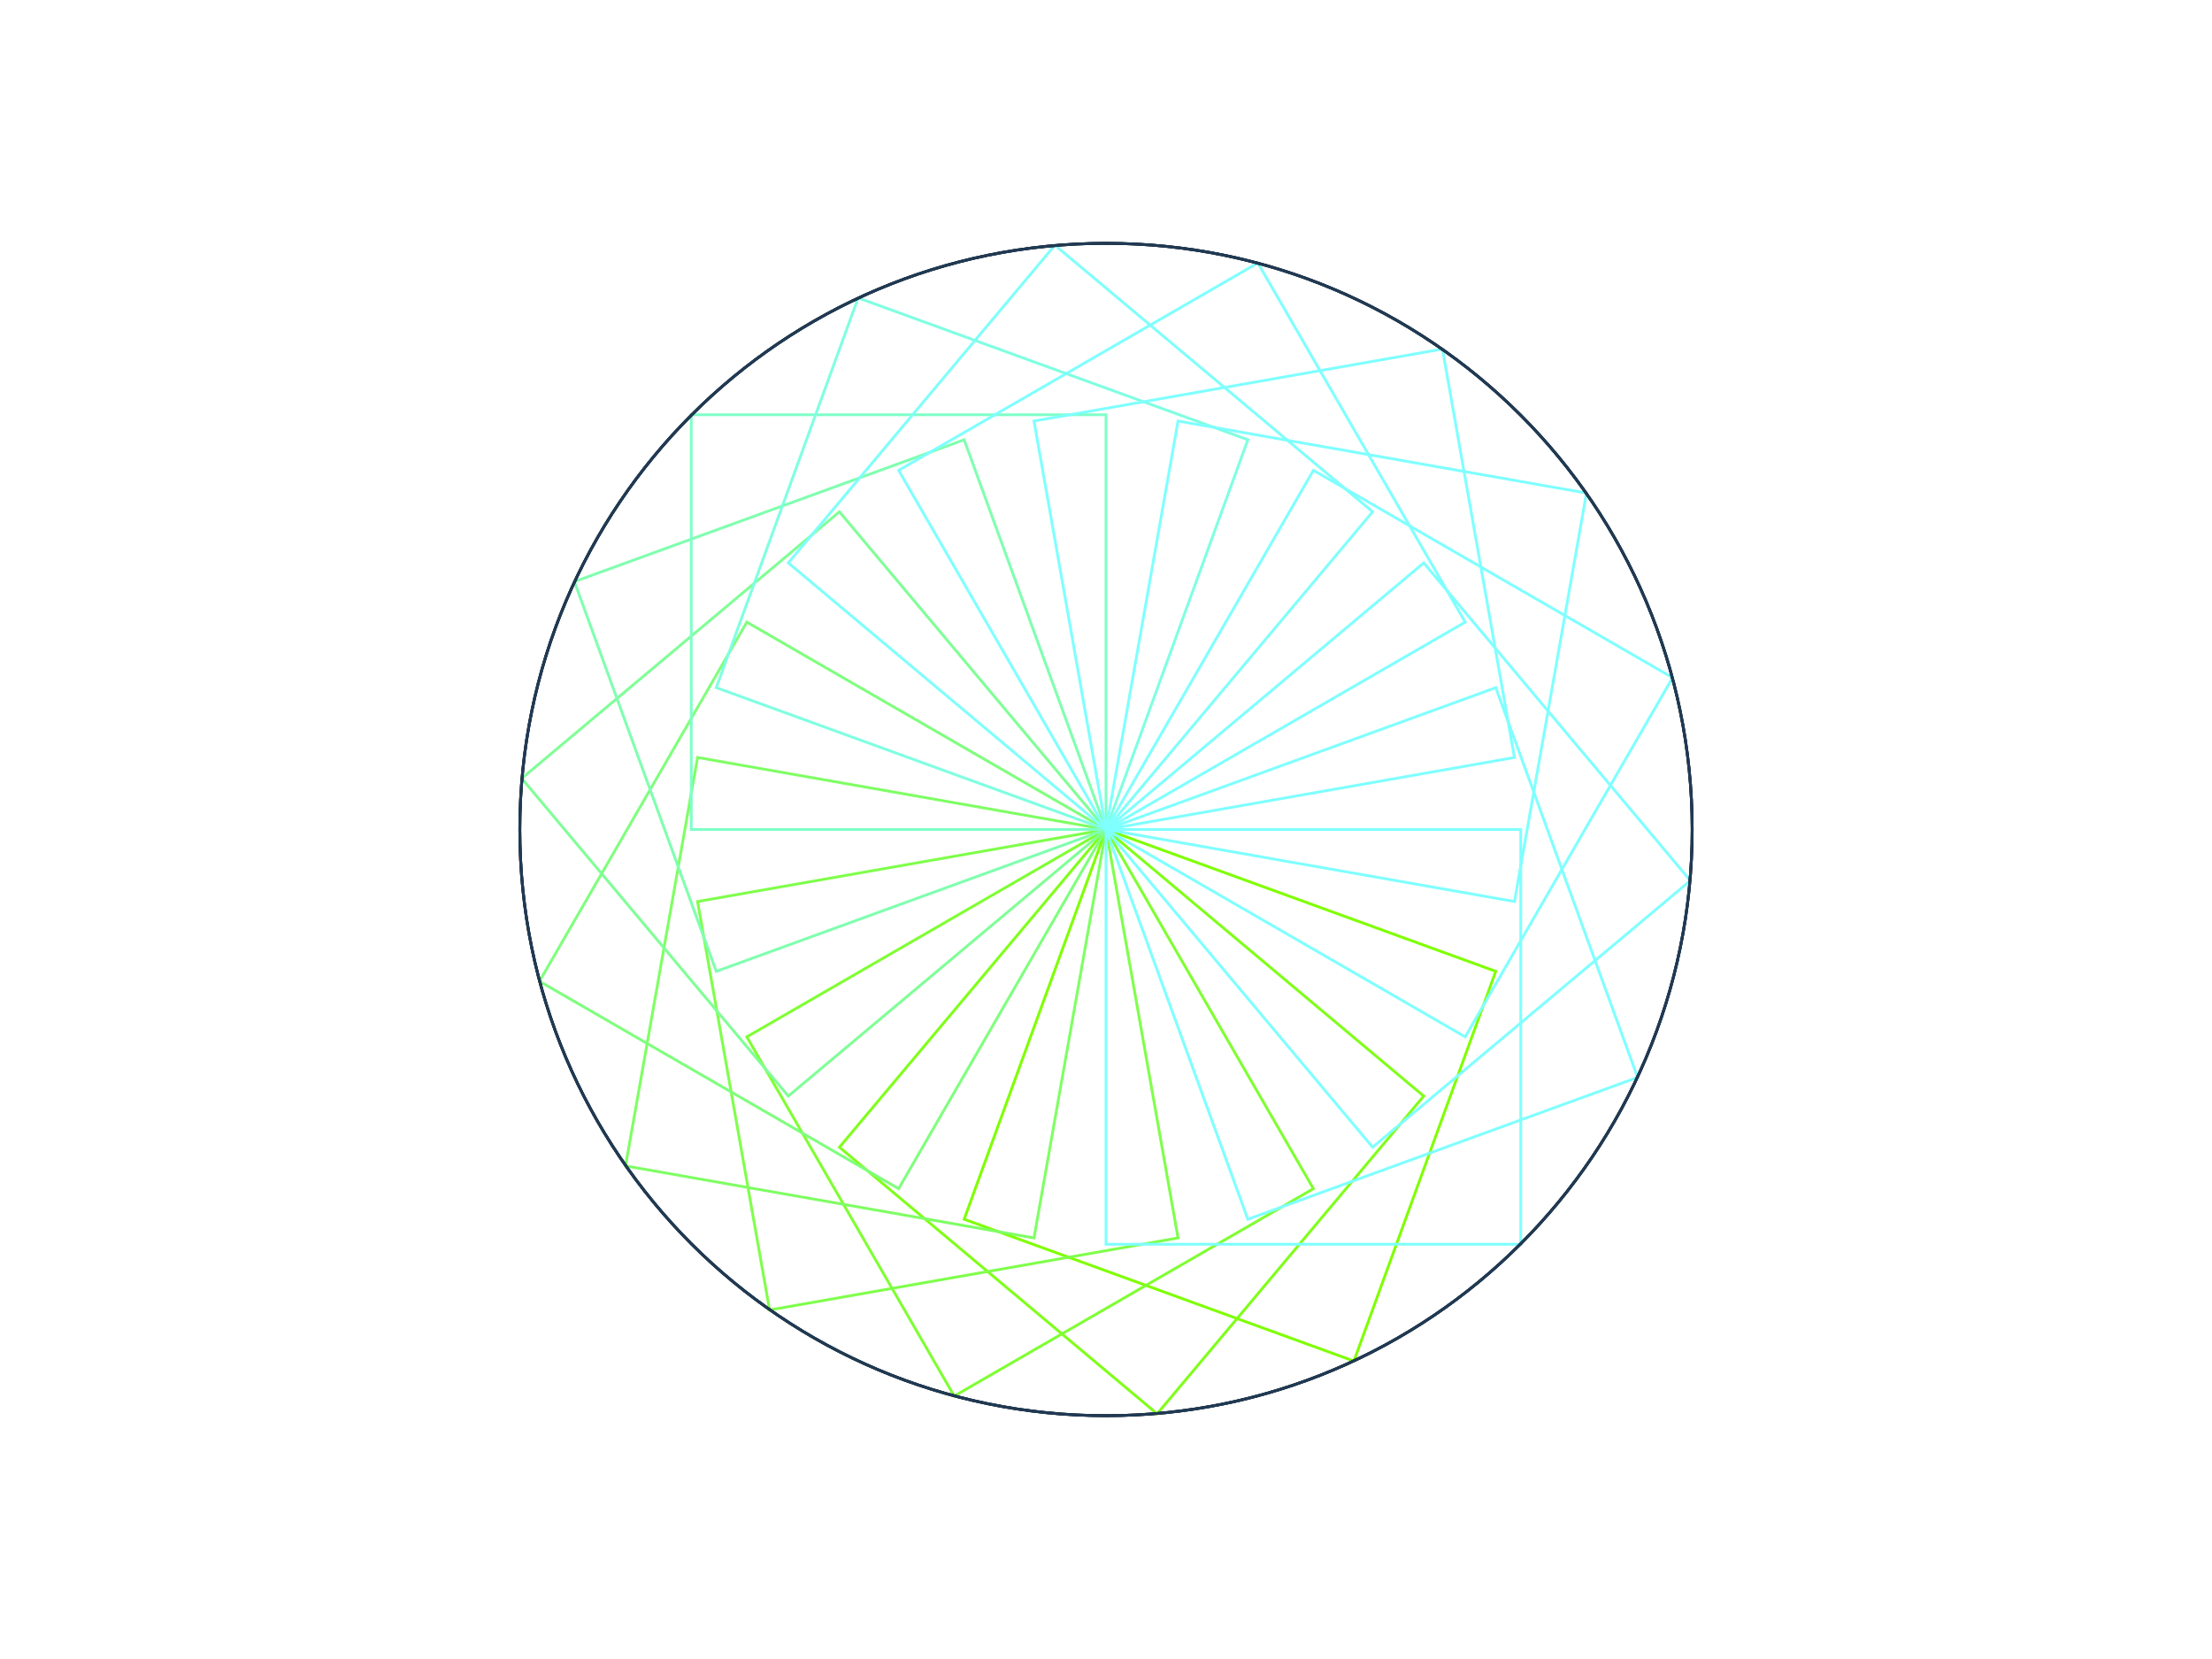
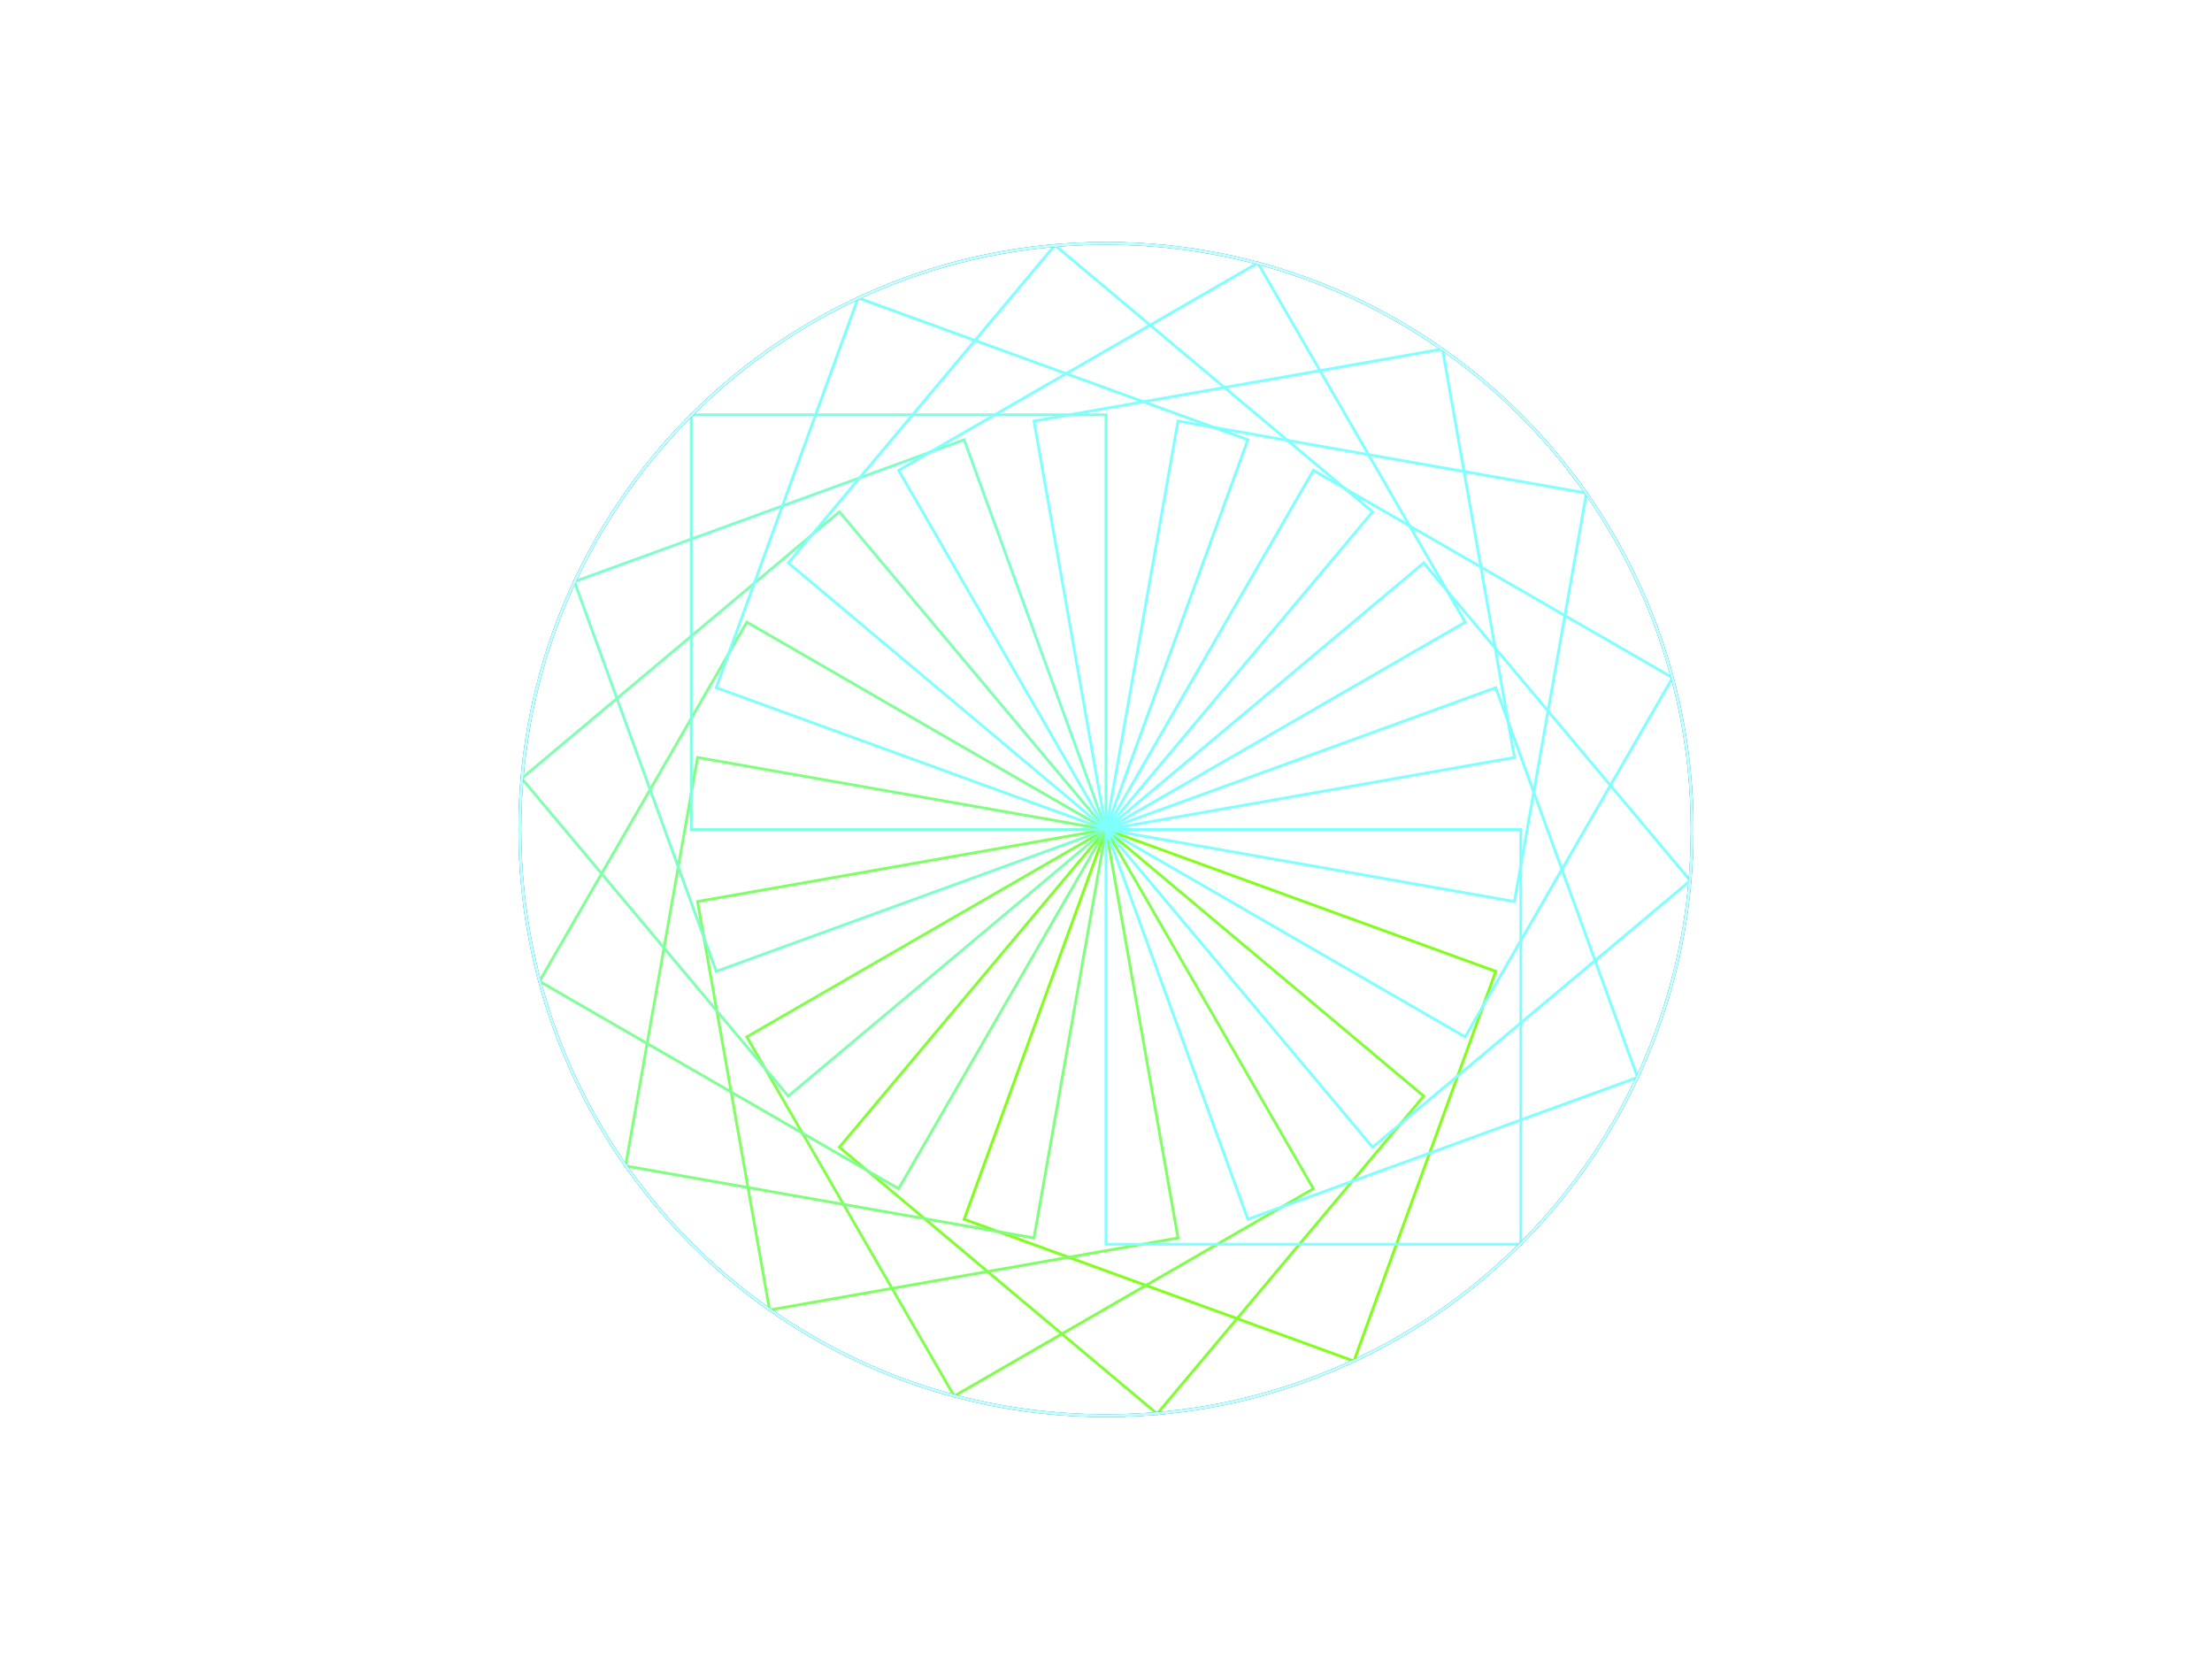
<svg xmlns="http://www.w3.org/2000/svg" width="800.00" height="600.00">
-   <rect x="400.0" y="300.0" width="150.0" height="150.0" transform="rotate(20,400,300)" style="stroke:rgb(127,255,0);fill-opacity:0.0;" />
-   <rect x="400.0" y="300.0" width="150.0" height="150.0" transform="rotate(40,400,300)" style="stroke:rgb(127,255,25);fill-opacity:0.0;" />
-   <rect x="400.0" y="300.0" width="150.0" height="150.0" transform="rotate(60,400,300)" style="stroke:rgb(127,255,50);fill-opacity:0.0;" />
-   <rect x="400.0" y="300.0" width="150.0" height="150.0" transform="rotate(80,400,300)" style="stroke:rgb(127,255,75);fill-opacity:0.0;" />
-   <rect x="400.0" y="300.0" width="150.0" height="150.0" transform="rotate(100,400,300)" style="stroke:rgb(127,255,100);fill-opacity:0.0;" />
-   <rect x="400.0" y="300.0" width="150.0" height="150.0" transform="rotate(120,400,300)" style="stroke:rgb(127,255,125);fill-opacity:0.0;" />
-   <rect x="400.0" y="300.0" width="150.0" height="150.0" transform="rotate(140,400,300)" style="stroke:rgb(127,255,150);fill-opacity:0.0;" />
-   <rect x="400.0" y="300.0" width="150.0" height="150.0" transform="rotate(160,400,300)" style="stroke:rgb(127,255,175);fill-opacity:0.0;" />
-   <rect x="400.0" y="300.0" width="150.0" height="150.0" transform="rotate(180,400,300)" style="stroke:rgb(127,255,200);fill-opacity:0.0;" />
-   <rect x="400.0" y="300.0" width="150.0" height="150.0" transform="rotate(200,400,300)" style="stroke:rgb(127,255,225);fill-opacity:0.0;" />
-   <rect x="400.0" y="300.0" width="150.0" height="150.0" transform="rotate(220,400,300)" style="stroke:rgb(127,255,250);fill-opacity:0.0;" />
-   <rect x="400.0" y="300.0" width="150.0" height="150.0" transform="rotate(240,400,300)" style="stroke:rgb(127,255,275);fill-opacity:0.0;" />
-   <rect x="400.0" y="300.0" width="150.0" height="150.0" transform="rotate(260,400,300)" style="stroke:rgb(127,255,300);fill-opacity:0.0;" />
-   <rect x="400.0" y="300.0" width="150.0" height="150.0" transform="rotate(280,400,300)" style="stroke:rgb(127,255,325);fill-opacity:0.0;" />
-   <rect x="400.0" y="300.0" width="150.0" height="150.0" transform="rotate(300,400,300)" style="stroke:rgb(127,255,350);fill-opacity:0.0;" />
-   <rect x="400.0" y="300.0" width="150.0" height="150.0" transform="rotate(320,400,300)" style="stroke:rgb(127,255,375);fill-opacity:0.0;" />
-   <rect x="400.0" y="300.0" width="150.0" height="150.0" transform="rotate(340,400,300)" style="stroke:rgb(127,255,400);fill-opacity:0.0;" />
-   <rect x="400.0" y="300.0" width="150.0" height="150.0" transform="rotate(360,400,300)" style="stroke:rgb(127,255,425);fill-opacity:0.0;" />
-   <ellipse cx="400.0" cy="300.0" rx="212.0" ry="212.0" style="stroke:rgb(12,18,24);fill-opacity:0.0;" />
-   <ellipse cx="400.0" cy="300.0" rx="212.0" ry="212.0" style="stroke:rgb(22,38,54);fill-opacity:0.0;" />
-   <ellipse cx="400.0" cy="300.0" rx="212.0" ry="212.0" style="stroke:rgb(32,58,84);fill-opacity:0.0;" />
+   <rect x="400.0" y="300.0" width="150.0" height="150.0" transform="rotate(20,400,300)" style="stroke:rgb(127,255,25);fill-opacity:0.0;" />
+   <rect x="400.0" y="300.0" width="150.0" height="150.0" transform="rotate(40,400,300)" style="stroke:rgb(127,255,50);fill-opacity:0.0;" />
+   <rect x="400.0" y="300.0" width="150.0" height="150.0" transform="rotate(60,400,300)" style="stroke:rgb(127,255,75);fill-opacity:0.0;" />
+   <rect x="400.0" y="300.0" width="150.0" height="150.0" transform="rotate(80,400,300)" style="stroke:rgb(127,255,100);fill-opacity:0.0;" />
+   <rect x="400.0" y="300.0" width="150.0" height="150.0" transform="rotate(100,400,300)" style="stroke:rgb(127,255,125);fill-opacity:0.0;" />
+   <rect x="400.0" y="300.0" width="150.0" height="150.0" transform="rotate(120,400,300)" style="stroke:rgb(127,255,150);fill-opacity:0.0;" />
+   <rect x="400.0" y="300.0" width="150.0" height="150.0" transform="rotate(140,400,300)" style="stroke:rgb(127,255,175);fill-opacity:0.0;" />
+   <rect x="400.0" y="300.0" width="150.0" height="150.0" transform="rotate(160,400,300)" style="stroke:rgb(127,255,200);fill-opacity:0.0;" />
+   <rect x="400.0" y="300.0" width="150.0" height="150.0" transform="rotate(180,400,300)" style="stroke:rgb(127,255,225);fill-opacity:0.0;" />
+   <rect x="400.0" y="300.0" width="150.0" height="150.0" transform="rotate(200,400,300)" style="stroke:rgb(127,255,250);fill-opacity:0.0;" />
+   <rect x="400.0" y="300.0" width="150.0" height="150.0" transform="rotate(220,400,300)" style="stroke:rgb(127,255,275);fill-opacity:0.0;" />
+   <rect x="400.0" y="300.0" width="150.0" height="150.0" transform="rotate(240,400,300)" style="stroke:rgb(127,255,300);fill-opacity:0.0;" />
+   <rect x="400.0" y="300.0" width="150.0" height="150.0" transform="rotate(260,400,300)" style="stroke:rgb(127,255,325);fill-opacity:0.0;" />
+   <rect x="400.0" y="300.0" width="150.0" height="150.0" transform="rotate(280,400,300)" style="stroke:rgb(127,255,350);fill-opacity:0.0;" />
+   <rect x="400.0" y="300.0" width="150.0" height="150.0" transform="rotate(300,400,300)" style="stroke:rgb(127,255,375);fill-opacity:0.0;" />
+   <rect x="400.0" y="300.0" width="150.0" height="150.0" transform="rotate(320,400,300)" style="stroke:rgb(127,255,400);fill-opacity:0.0;" />
+   <rect x="400.0" y="300.0" width="150.0" height="150.0" transform="rotate(340,400,300)" style="stroke:rgb(127,255,425);fill-opacity:0.0;" />
+   <rect x="400.0" y="300.0" width="150.0" height="150.0" transform="rotate(360,400,300)" style="stroke:rgb(127,255,450);fill-opacity:0.0;" />
+   <ellipse cx="400.0" cy="300.0" rx="212.0" ry="212.0" style="stroke:rgb(70,80,90);fill-opacity:0.0;" />
+   <ellipse cx="400.0" cy="300.0" rx="212.0" ry="212.0" style="stroke:rgb(130,200,270);fill-opacity:0.0;" />
+   <ellipse cx="400.0" cy="300.0" rx="212.0" ry="212.0" style="stroke:rgb(190,320,450);fill-opacity:0.0;" />
</svg>
